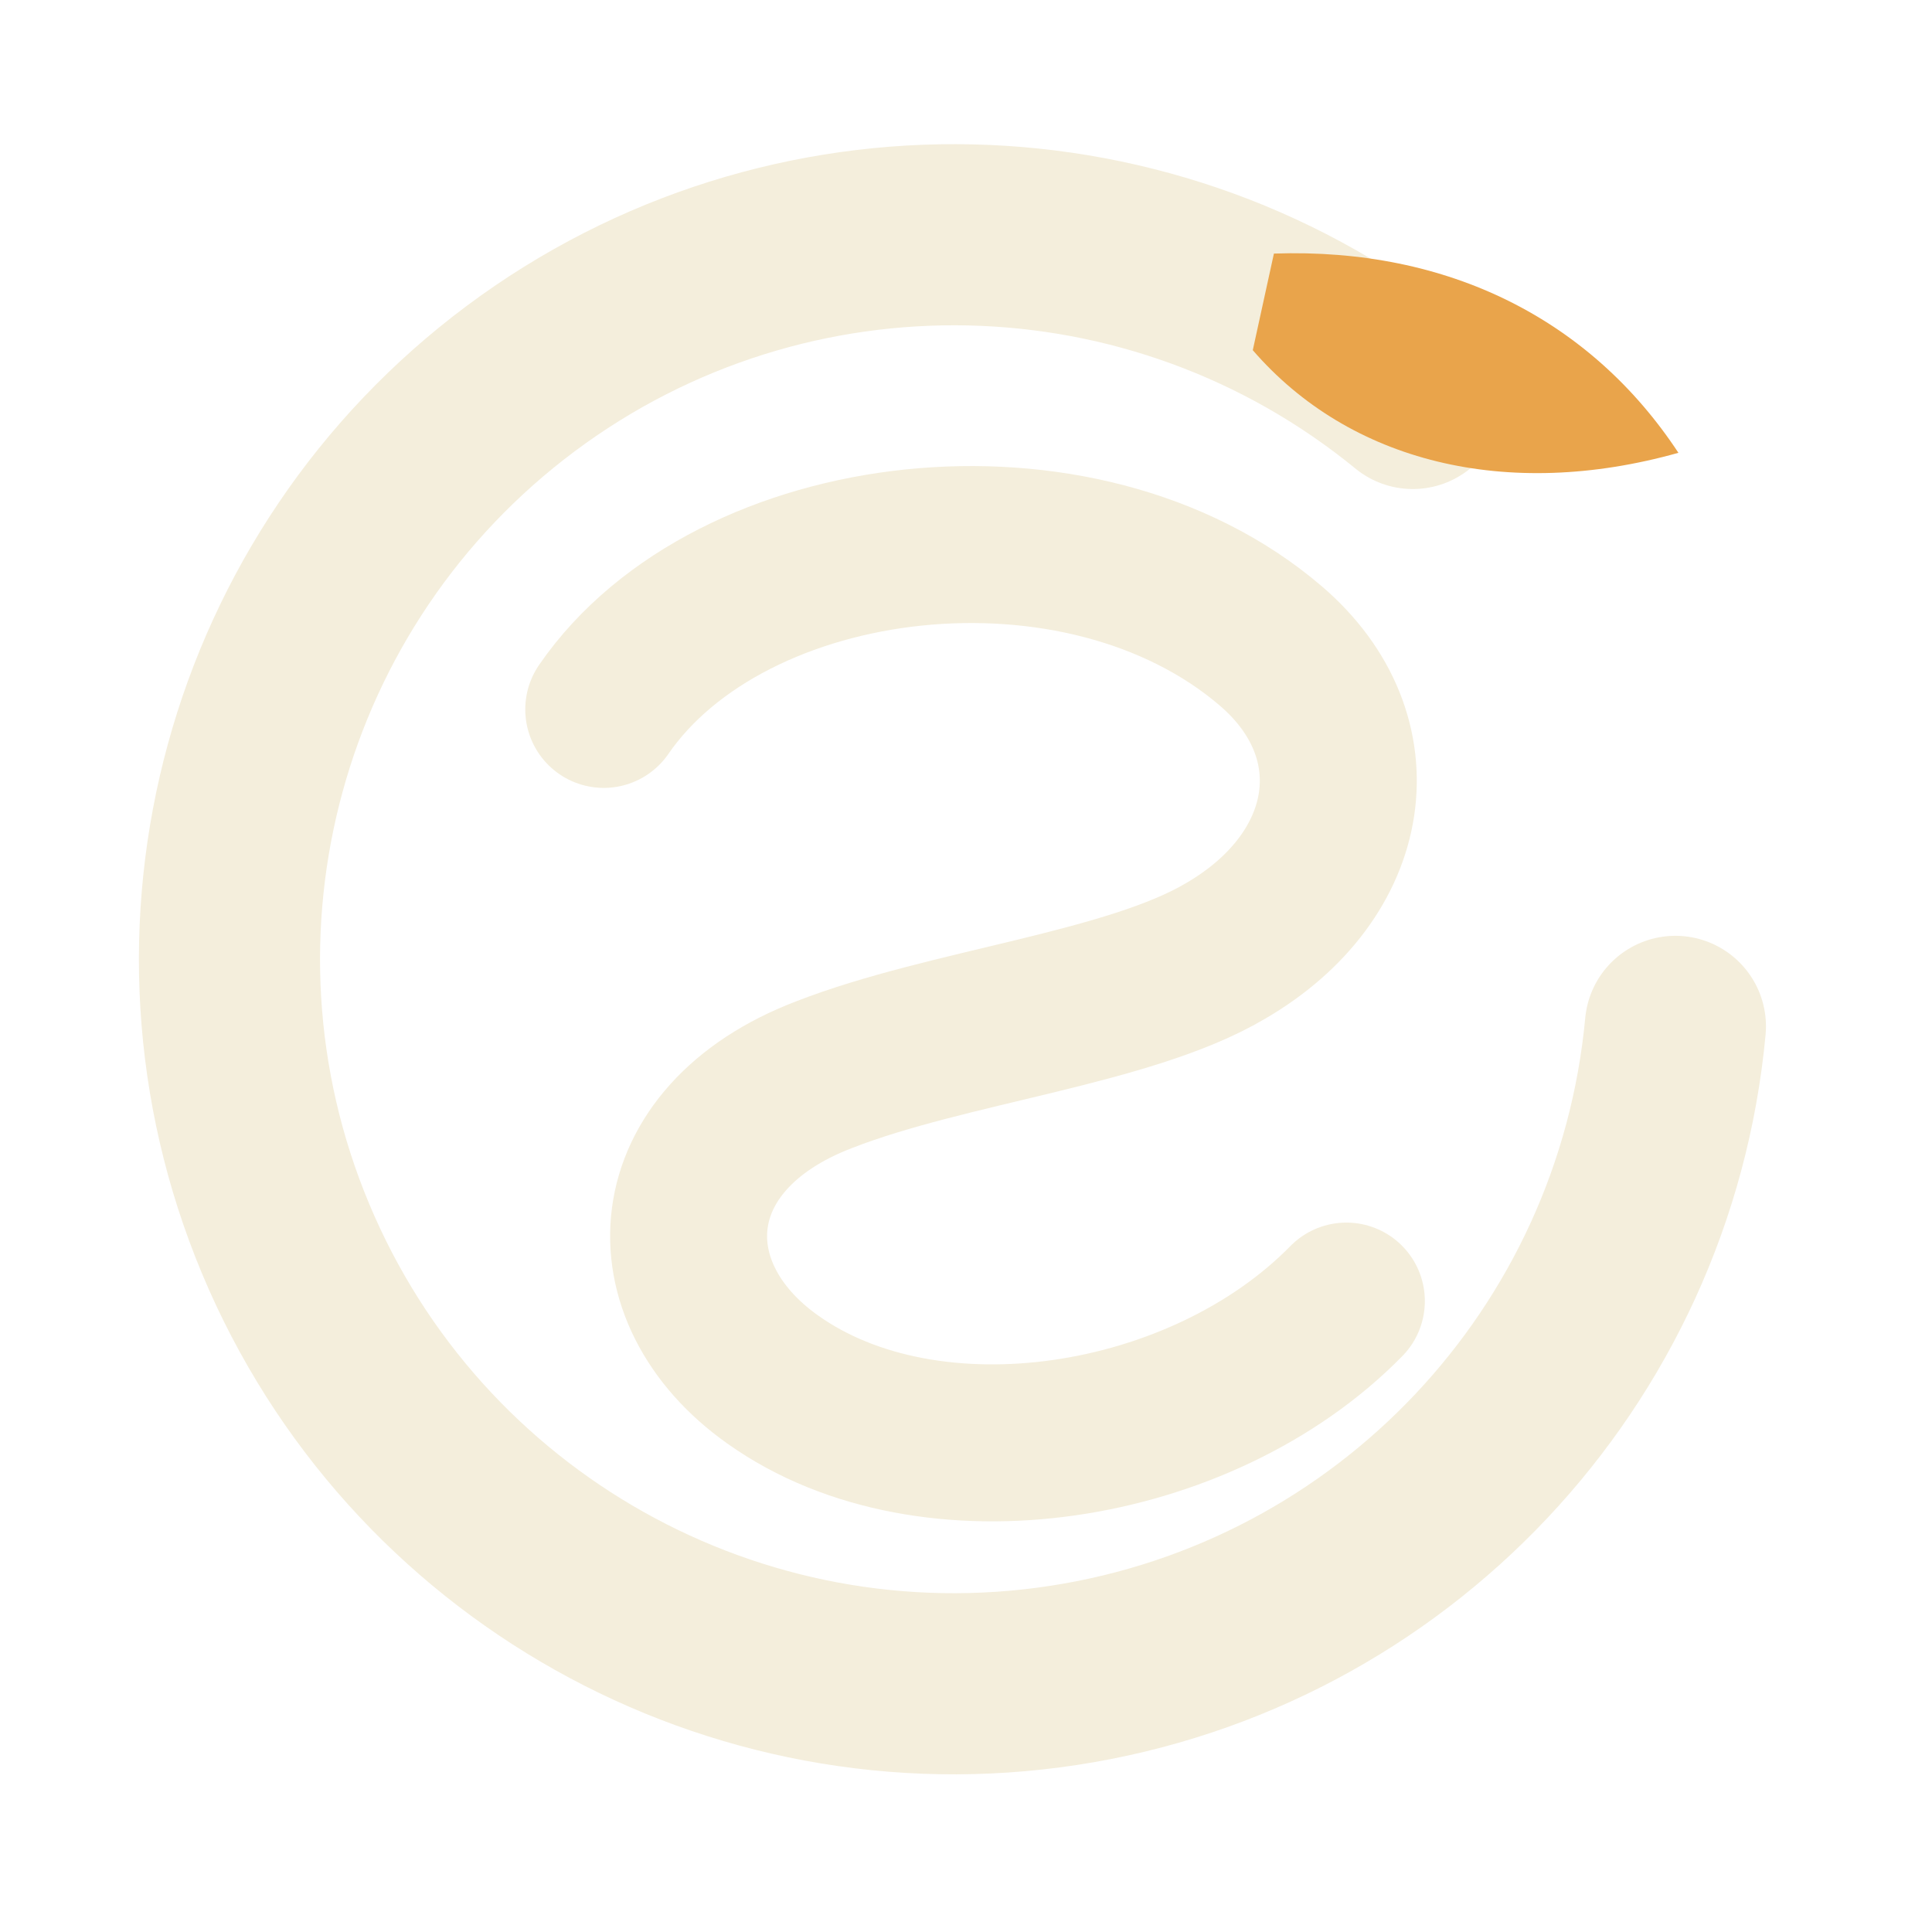
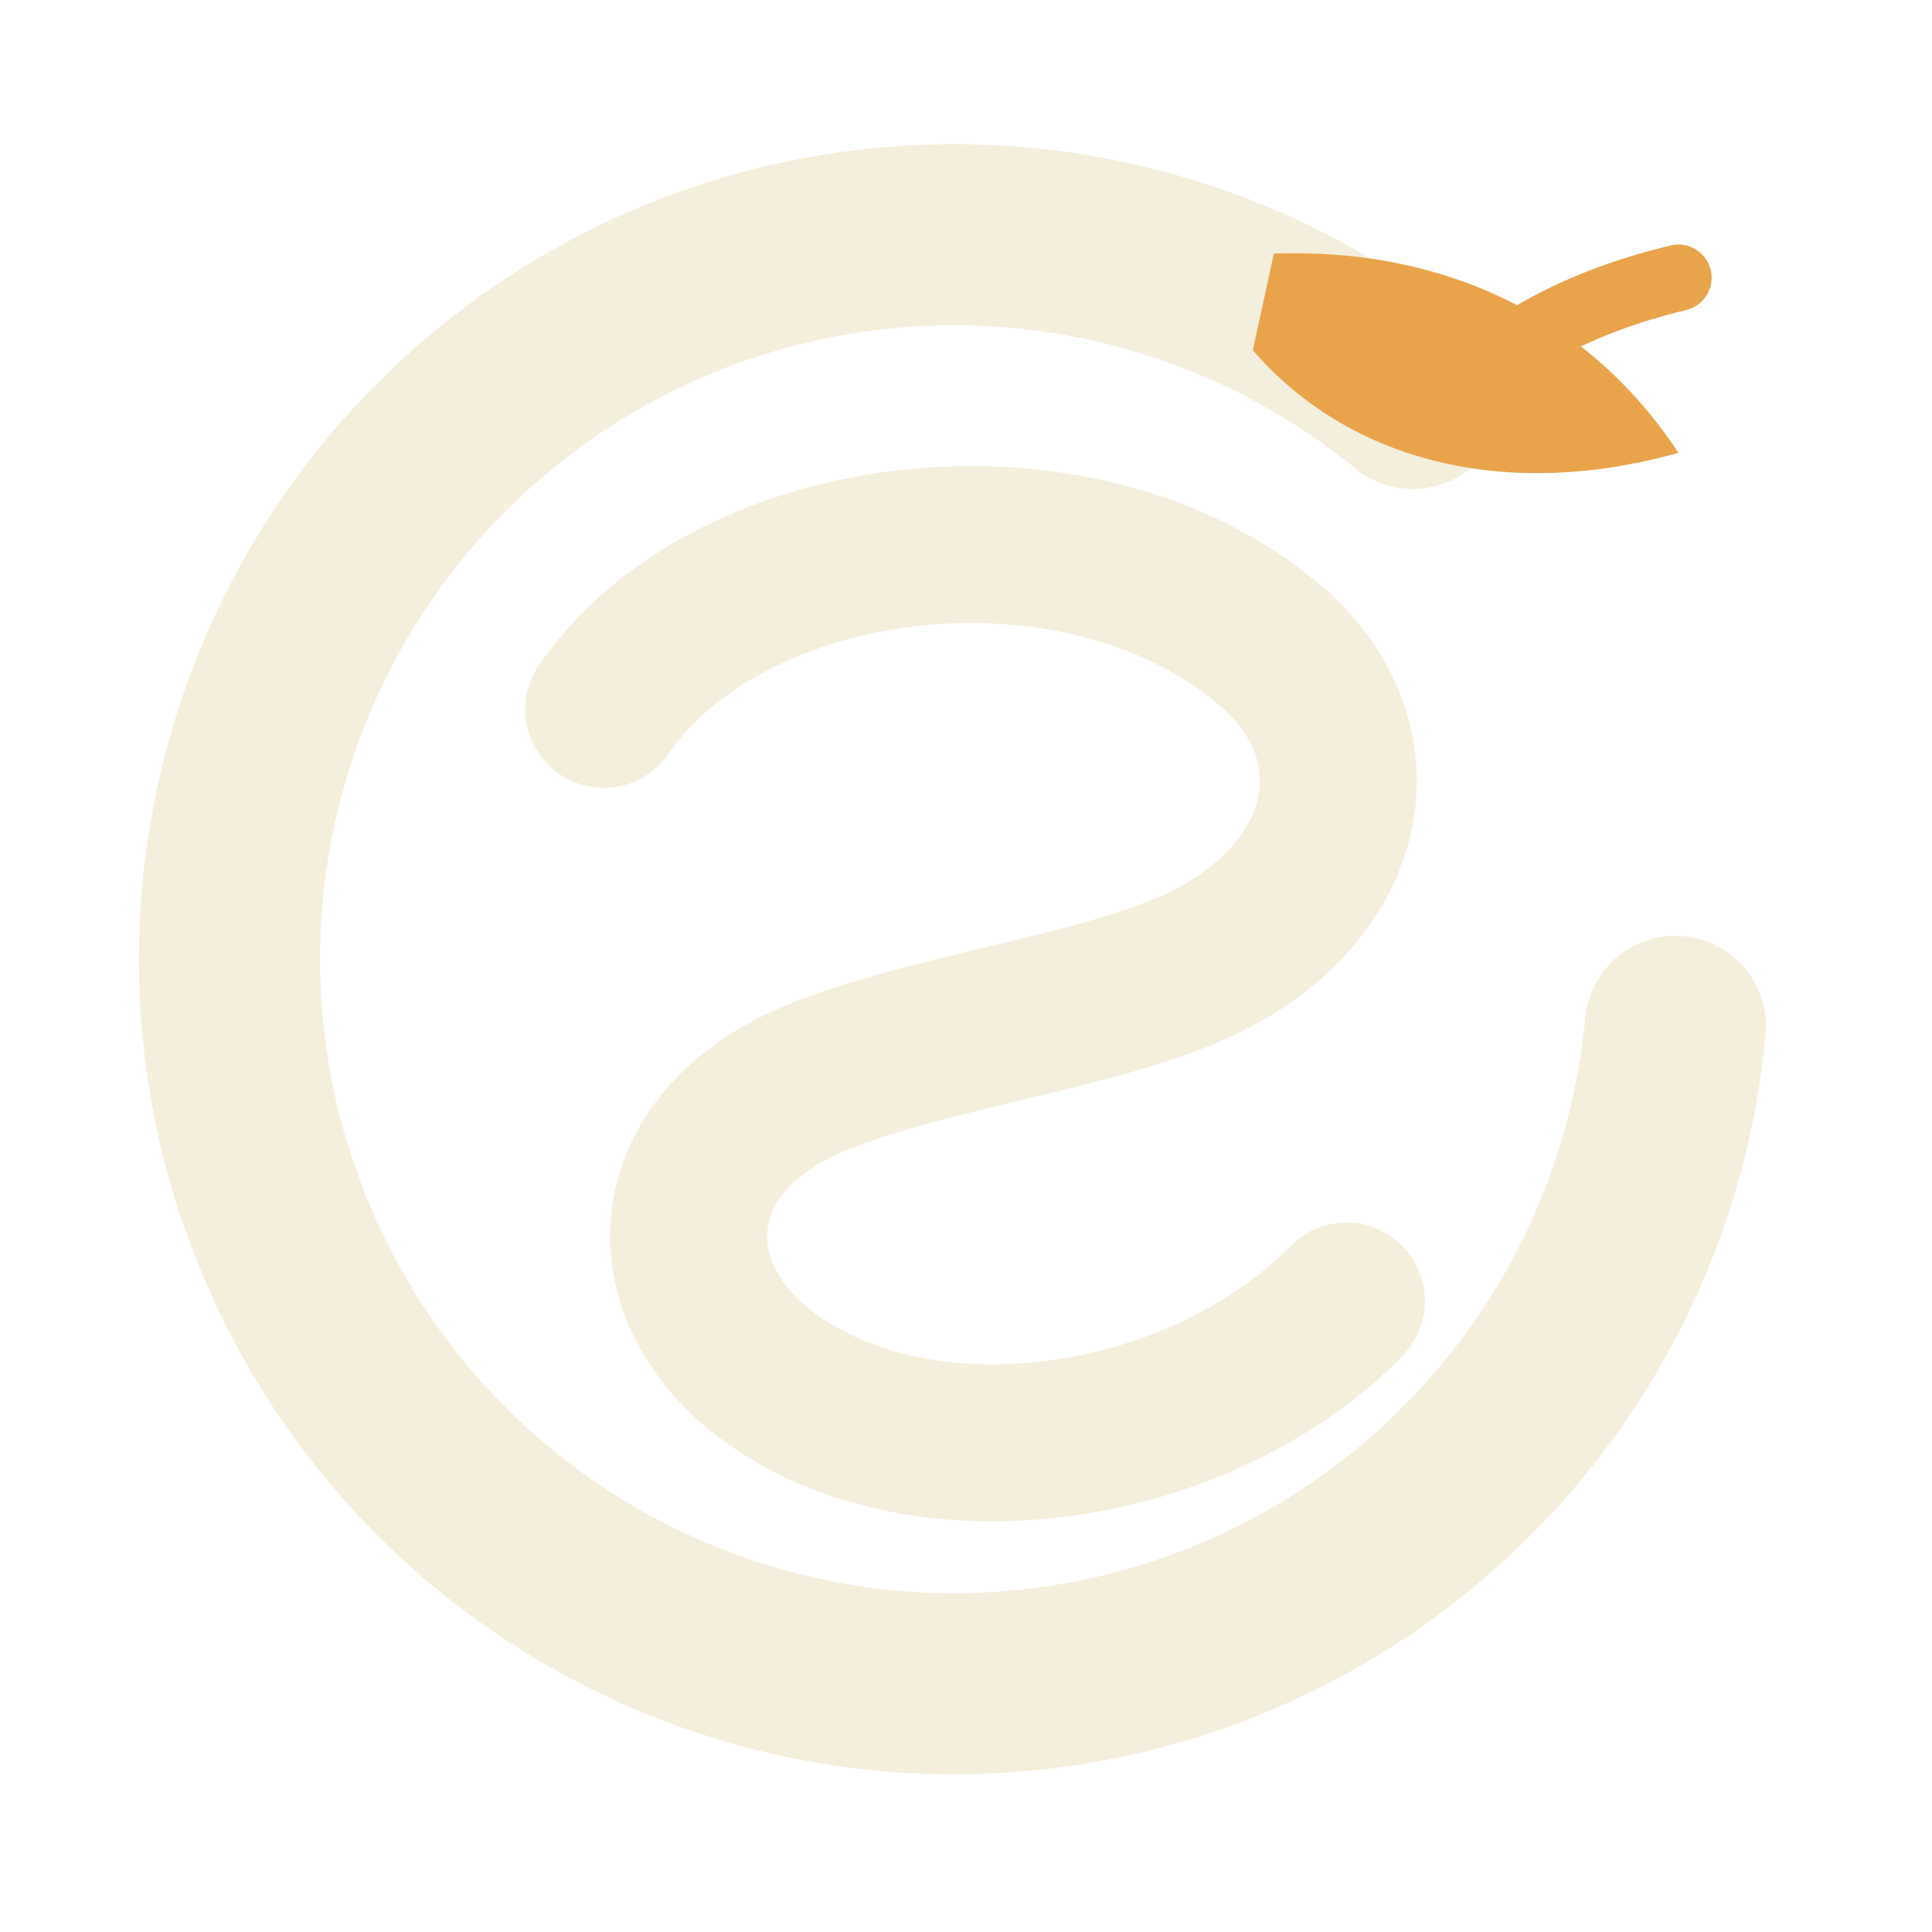
<svg xmlns="http://www.w3.org/2000/svg" viewBox="0 0 64 64" role="img" aria-labelledby="title">
  <path d="M46.8 13.2A24 24 0 1 0 55.5 34" fill="none" stroke="#F4EEDC" stroke-width="6" stroke-linecap="round" />
  <path d="M20 23.5c4.2-6.1 15.8-7.5 22.1-2.1 3.5 3 2.8 7.6-1.5 10.1-3.2 1.9-9.2 2.5-13.3 4.1-5.5 2.1-5.8 7.2-1.7 10.1 5.2 3.7 14.2 2.3 19-2.6" fill="none" stroke="#F4EEDC" stroke-width="5.2" stroke-linecap="round" stroke-linejoin="round" />
  <path d="M42.2 8.4c5.8-.2 10.5 2.2 13.4 6.6-5.7 1.6-10.9.3-14.1-3.4" fill="#E9A44B" />
+   <path d="M47.8 13.4c2.1-2.1 4.5-3.4 7.8-4.2" fill="none" stroke="#E9A44B" stroke-width="2.2" stroke-linecap="round" />
</svg>
